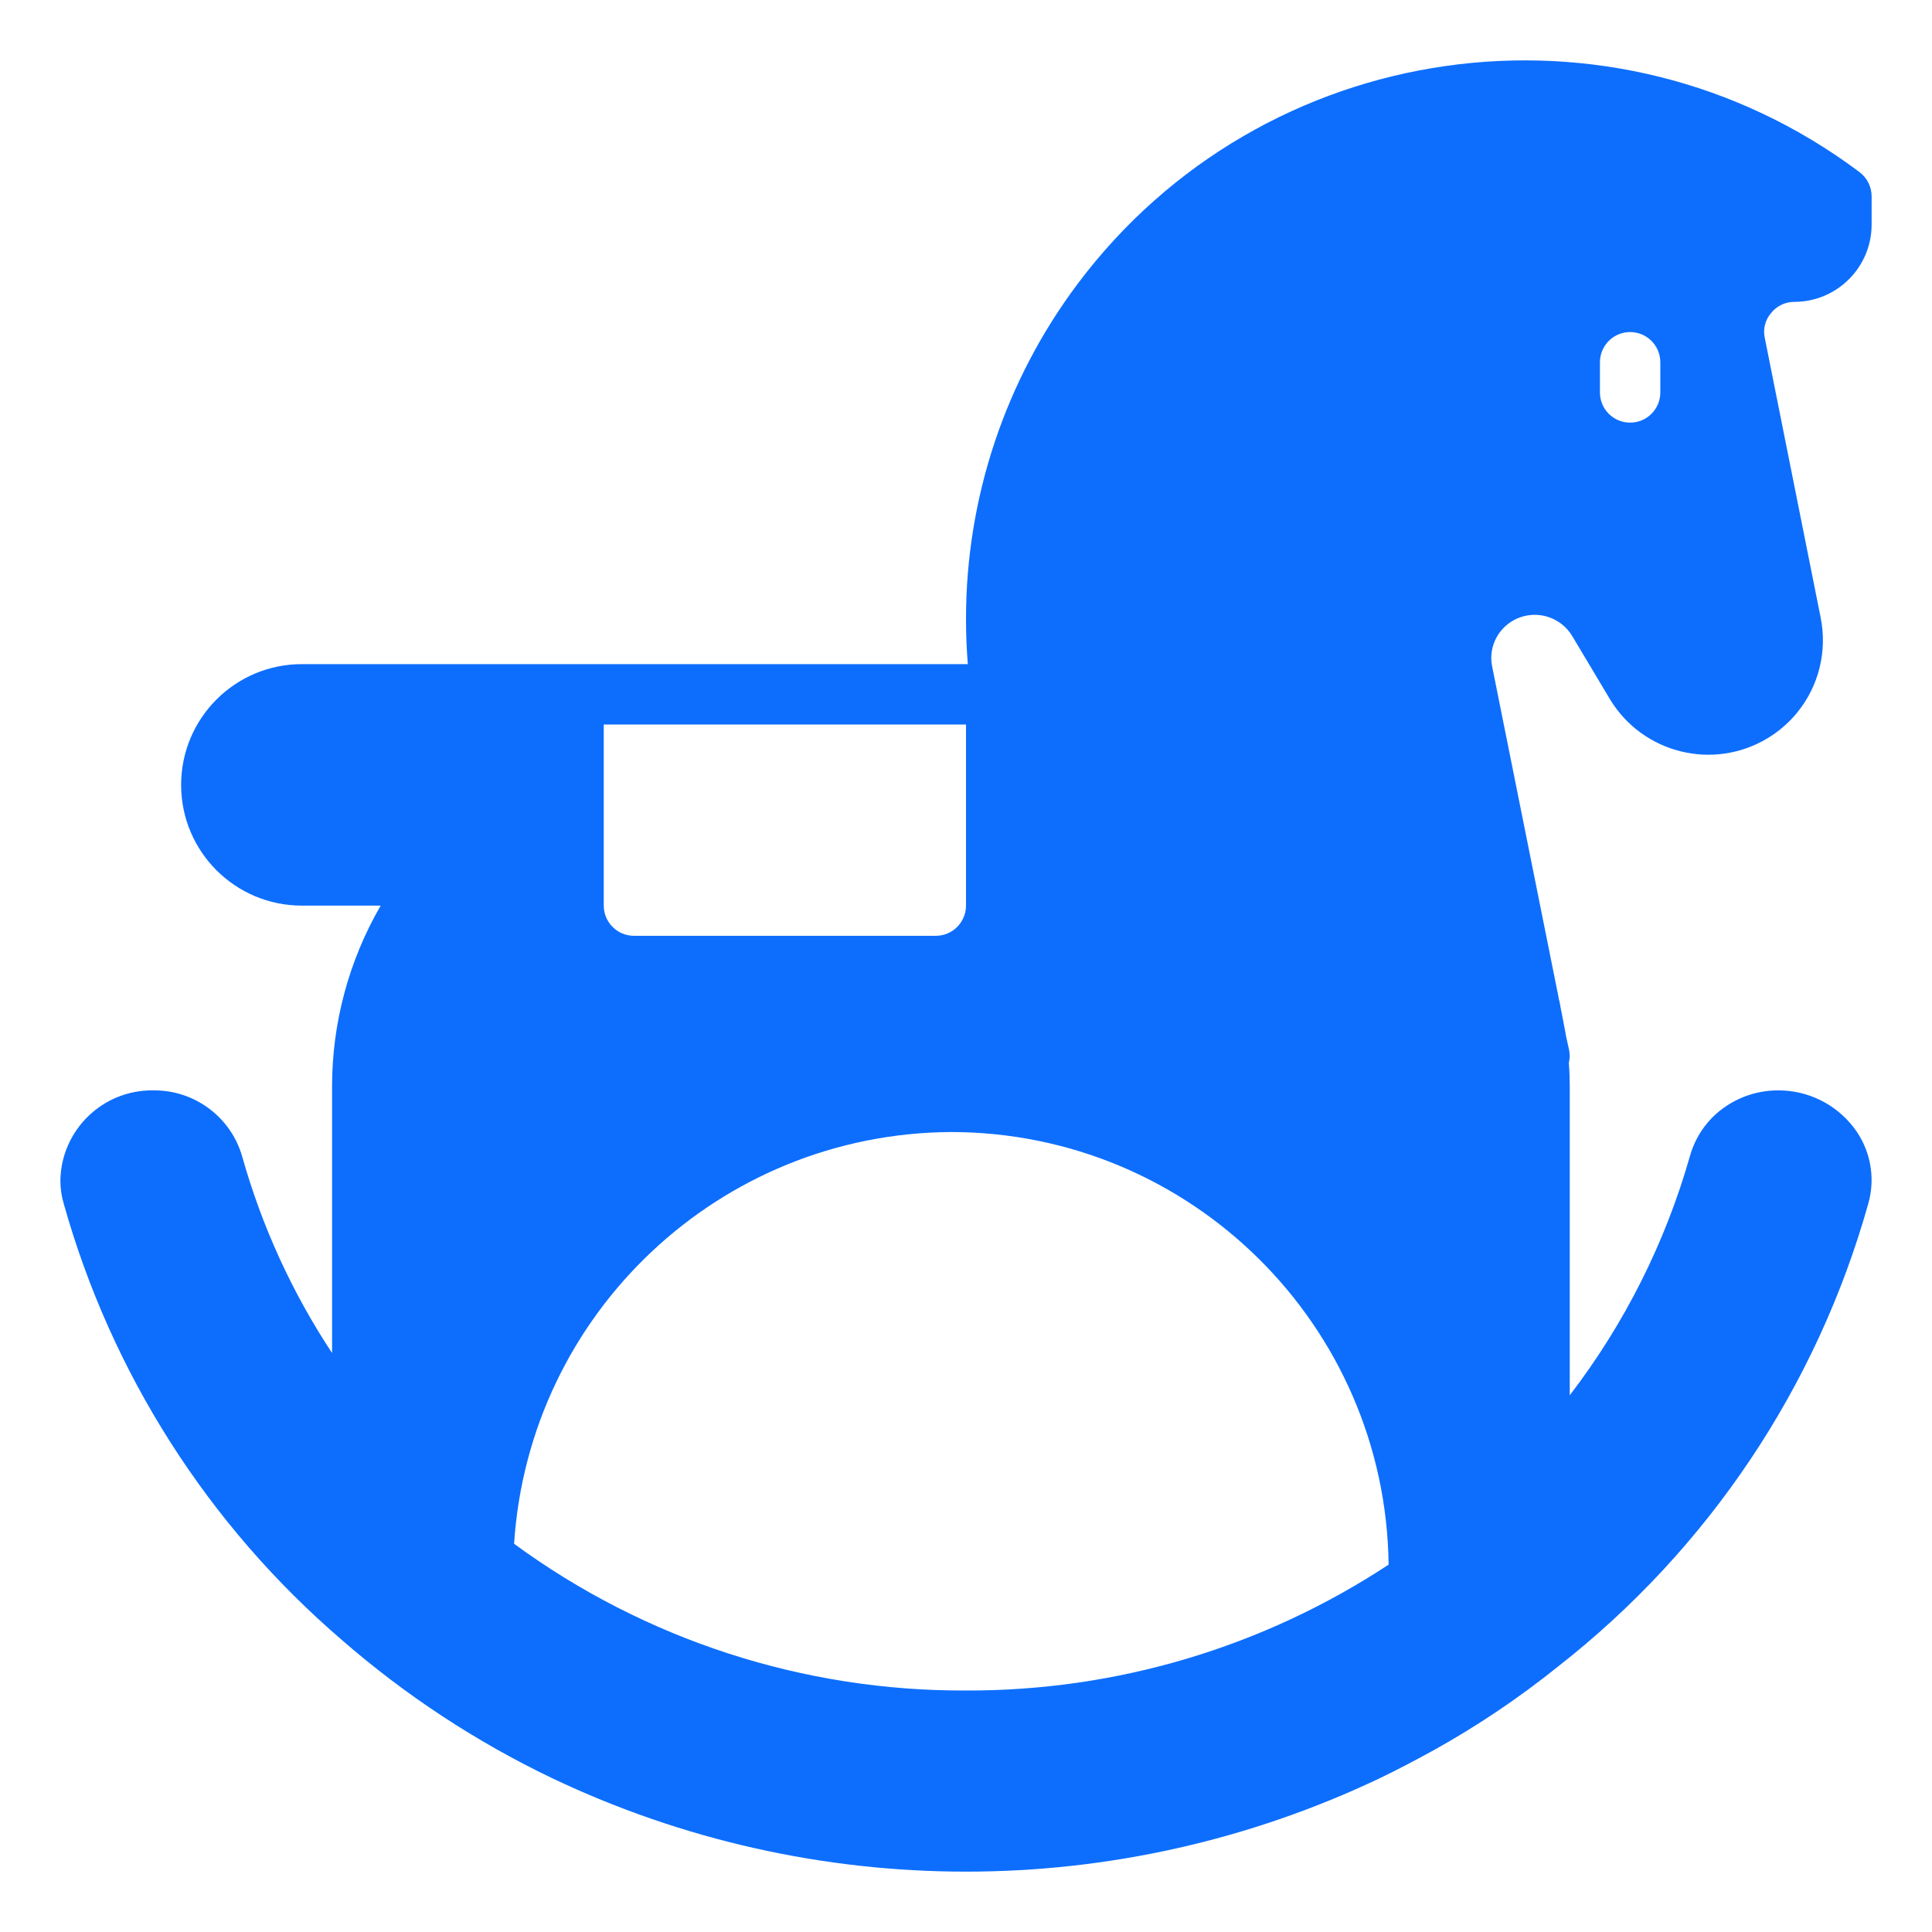
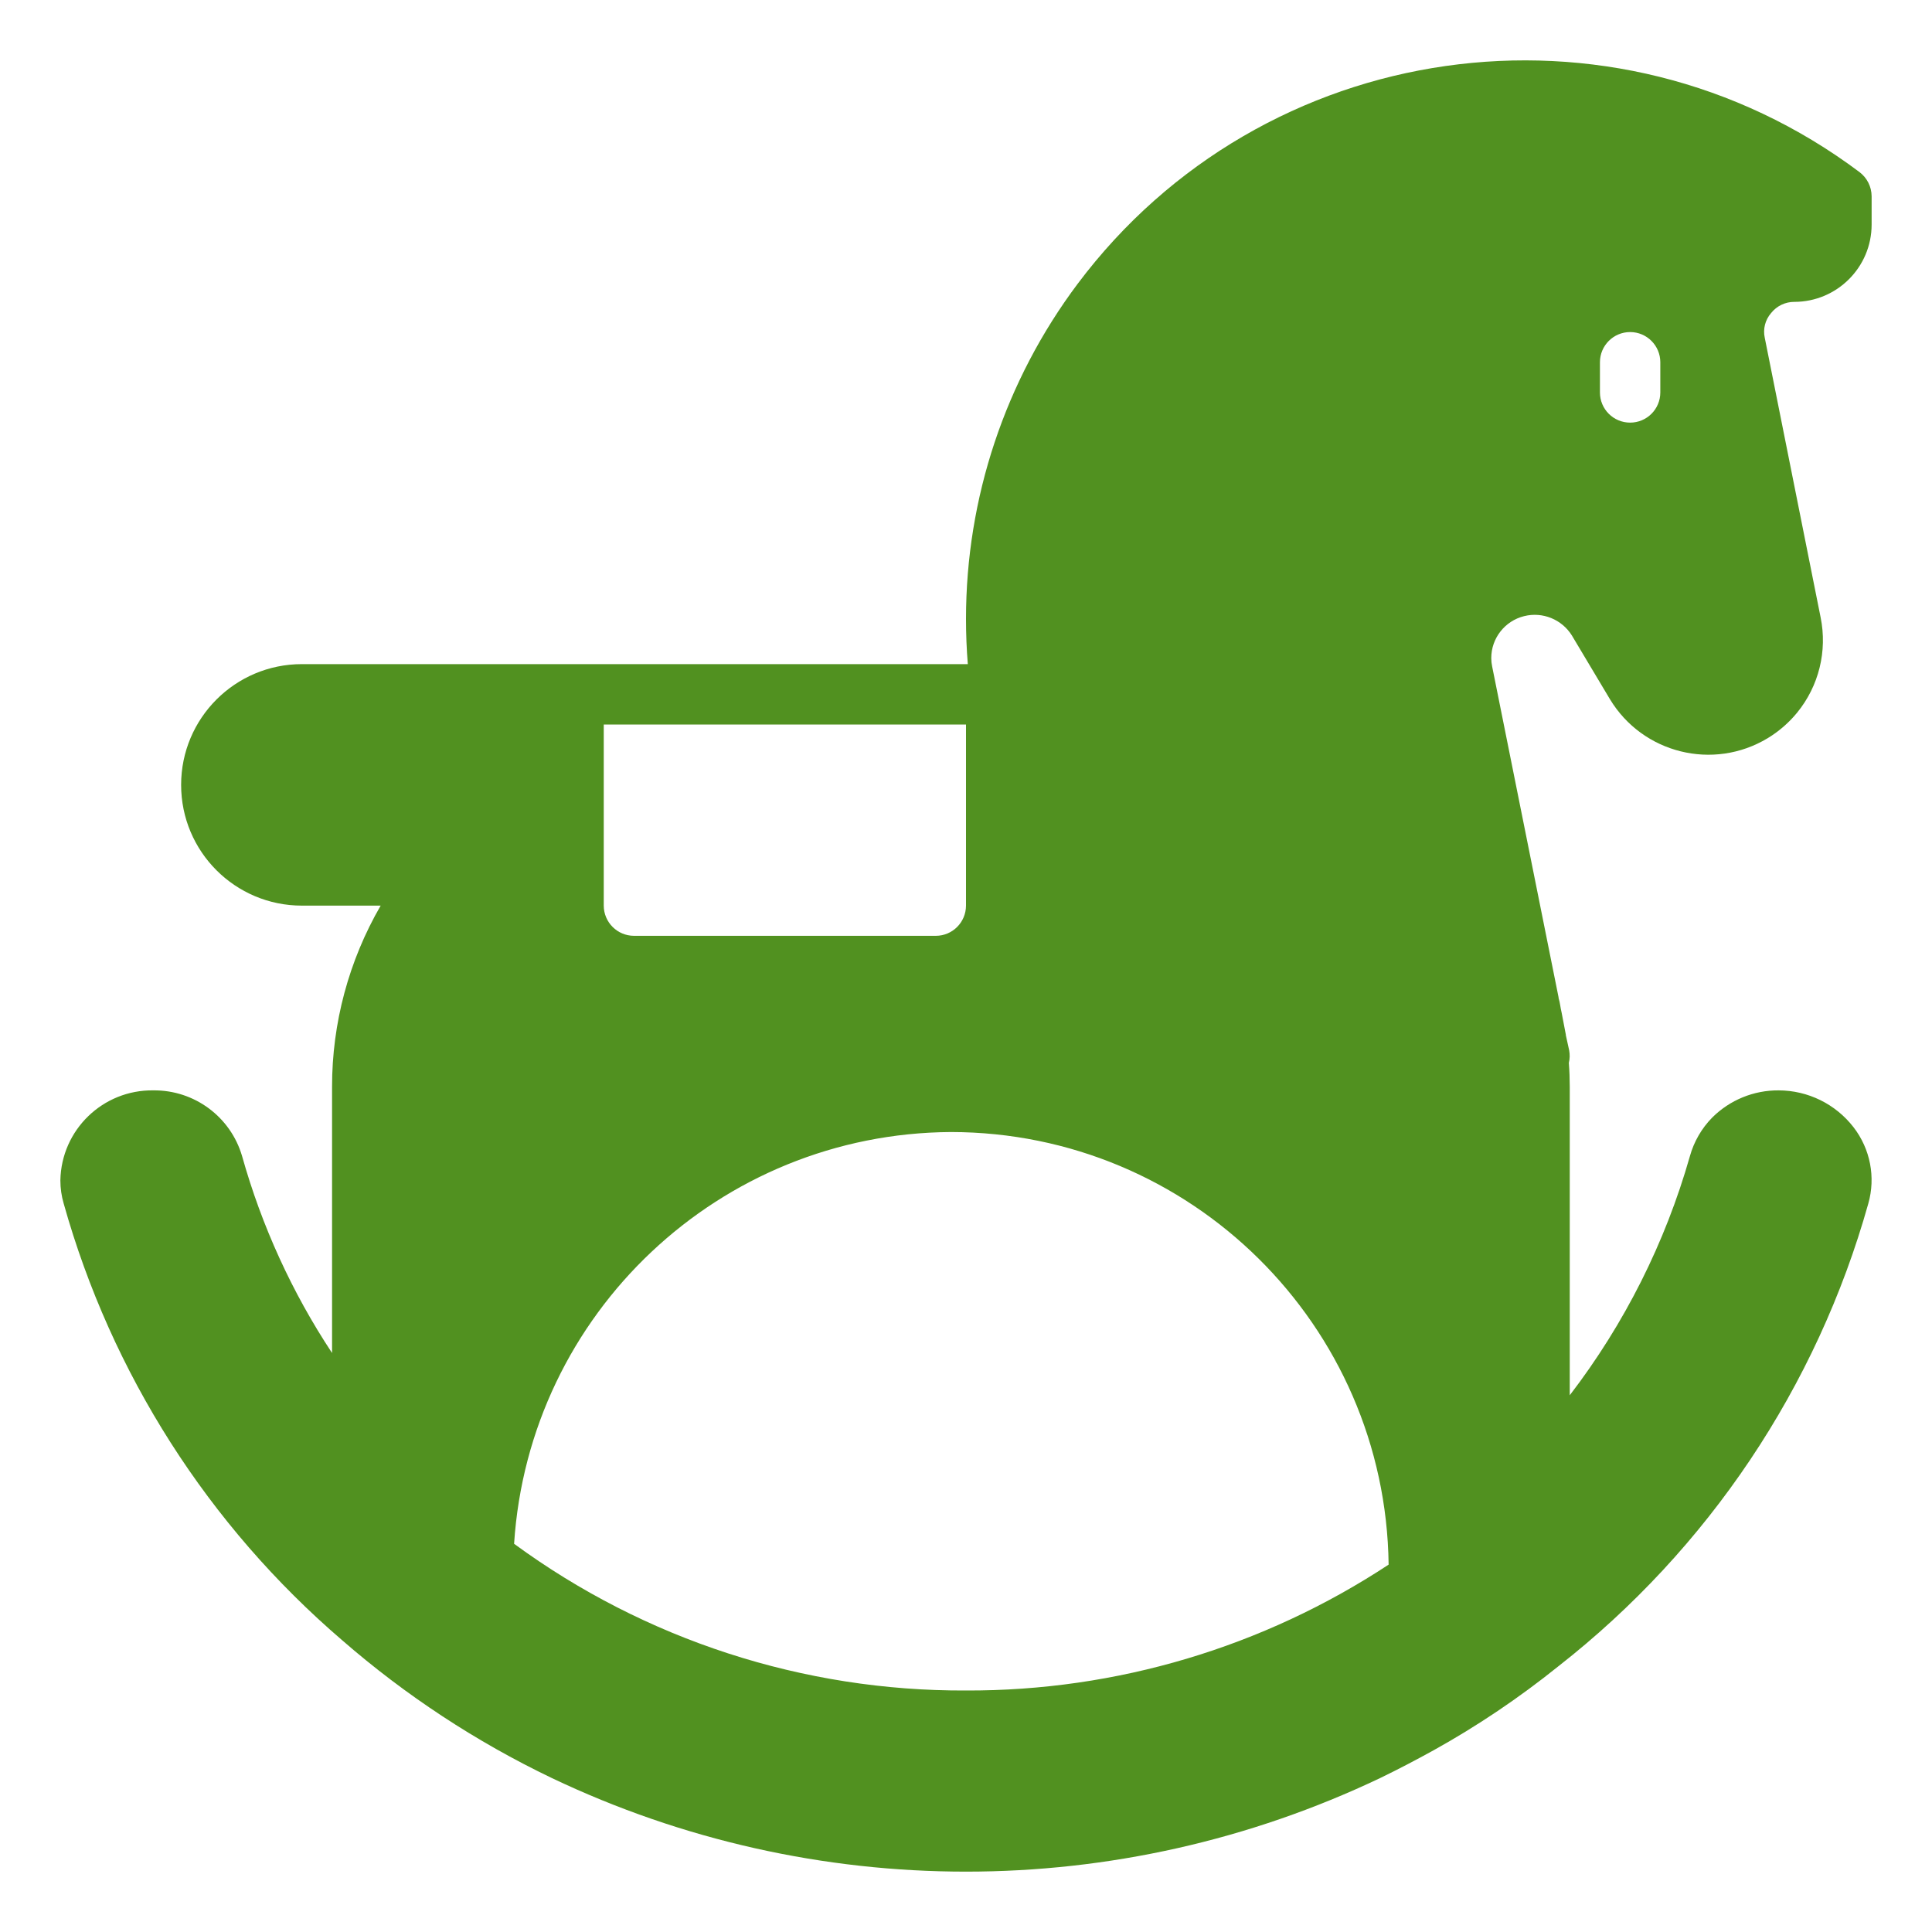
<svg xmlns="http://www.w3.org/2000/svg" width="32px" height="32px" viewBox="0 0 32 32" version="1.1">
  <g id="💟icons-category/toy" stroke="none" stroke-width="1" fill="none" fill-rule="evenodd">
-     <path d="M29.72,5 C30.426,4.999 30.999,4.427 31,3.721 L31,3.251 C30.999,3.093 30.925,2.946 30.8,2.851 C26.713,-0.215 20.915,0.614 17.85,4.7 C16.649,6.302 16,8.249 16,10.25 C16,10.505 16.01,10.755 16.03,11 L5,11 C3.895,11 3,11.896 3,13 C3,14.105 3.895,15 5,15 L6.305,15 C5.777,15.912 5.499,16.947 5.5,18 L5.5,22.41 C4.837,21.407 4.335,20.307 4.01,19.15 C3.82,18.498 3.219,18.053 2.54,18.06 C1.704,18.048 1.015,18.714 1,19.55 C1,19.68 1.018,19.81 1.055,19.935 C1.845,22.75 3.451,25.267 5.67,27.17 C6.719,28.082 7.886,28.849 9.14,29.45 C13.48,31.517 18.52,31.517 22.86,29.45 C23.16,29.305 23.455,29.15 23.745,28.99 C24.472,28.586 25.162,28.121 25.81,27.6 C28.294,25.657 30.093,22.971 30.945,19.935 C31.069,19.499 30.978,19.029 30.7,18.67 C30.403,18.286 29.945,18.061 29.46,18.06 C29.048,18.057 28.652,18.219 28.36,18.51 C28.184,18.689 28.057,18.909 27.99,19.15 C27.582,20.584 26.907,21.927 26,23.11 L26,18 C26,17.87 25.995,17.735 25.985,17.605 C26.002,17.536 26.003,17.465 25.99,17.395 L25.935,17.145 L25.935,17.135 C25.934,17.127 25.932,17.118 25.93,17.11 L25.865,16.77 C25.845,16.69 25.84,16.61 25.815,16.53 L25.815,16.52 L24.715,11.04 C24.705,10.994 24.7,10.947 24.7,10.9 C24.7,10.571 24.925,10.284 25.245,10.205 C25.55,10.129 25.869,10.259 26.035,10.525 L26.665,11.58 C27.208,12.48 28.378,12.77 29.278,12.227 C29.463,12.115 29.628,11.972 29.765,11.805 C30.126,11.364 30.269,10.784 30.155,10.225 L29.23,5.595 C29.198,5.45 29.237,5.298 29.335,5.185 C29.428,5.068 29.57,4.999 29.72,5 Z M10,12 L16,12 L16,15 C15.999,15.276 15.776,15.5 15.5,15.5 L10.5,15.5 C10.224,15.499 10.001,15.276 10,15 L10,12 L10,12 Z M16,28 C13.309,28.012 10.685,27.161 8.515,25.57 C8.762,21.75 11.922,18.772 15.75,18.75 C19.72,18.753 22.95,21.946 23,25.915 C20.923,27.283 18.488,28.009 16,28 Z M27.5,6.5 C27.5,6.777 27.276,7 27,7 C26.724,7 26.5,6.777 26.5,6.5 L26.5,6 C26.5,5.724 26.724,5.5 27,5.5 C27.276,5.5 27.5,5.724 27.5,6 L27.5,6.5 Z" id="Shape" fill="#0D6EFD" />
+     <path d="M29.72,5 C30.426,4.999 30.999,4.427 31,3.721 L31,3.251 C30.999,3.093 30.925,2.946 30.8,2.851 C26.713,-0.215 20.915,0.614 17.85,4.7 C16.649,6.302 16,8.249 16,10.25 C16,10.505 16.01,10.755 16.03,11 L5,11 C3.895,11 3,11.896 3,13 C3,14.105 3.895,15 5,15 L6.305,15 C5.777,15.912 5.499,16.947 5.5,18 L5.5,22.41 C4.837,21.407 4.335,20.307 4.01,19.15 C3.82,18.498 3.219,18.053 2.54,18.06 C1.704,18.048 1.015,18.714 1,19.55 C1,19.68 1.018,19.81 1.055,19.935 C1.845,22.75 3.451,25.267 5.67,27.17 C6.719,28.082 7.886,28.849 9.14,29.45 C13.48,31.517 18.52,31.517 22.86,29.45 C23.16,29.305 23.455,29.15 23.745,28.99 C24.472,28.586 25.162,28.121 25.81,27.6 C28.294,25.657 30.093,22.971 30.945,19.935 C31.069,19.499 30.978,19.029 30.7,18.67 C30.403,18.286 29.945,18.061 29.46,18.06 C29.048,18.057 28.652,18.219 28.36,18.51 C28.184,18.689 28.057,18.909 27.99,19.15 C27.582,20.584 26.907,21.927 26,23.11 L26,18 C26,17.87 25.995,17.735 25.985,17.605 C26.002,17.536 26.003,17.465 25.99,17.395 L25.935,17.145 L25.935,17.135 C25.934,17.127 25.932,17.118 25.93,17.11 L25.865,16.77 C25.845,16.69 25.84,16.61 25.815,16.53 L25.815,16.52 L24.715,11.04 C24.705,10.994 24.7,10.947 24.7,10.9 C24.7,10.571 24.925,10.284 25.245,10.205 C25.55,10.129 25.869,10.259 26.035,10.525 L26.665,11.58 C27.208,12.48 28.378,12.77 29.278,12.227 C29.463,12.115 29.628,11.972 29.765,11.805 C30.126,11.364 30.269,10.784 30.155,10.225 L29.23,5.595 C29.198,5.45 29.237,5.298 29.335,5.185 C29.428,5.068 29.57,4.999 29.72,5 Z M10,12 L16,12 L16,15 C15.999,15.276 15.776,15.5 15.5,15.5 L10.5,15.5 C10.224,15.499 10.001,15.276 10,15 L10,12 L10,12 Z M16,28 C13.309,28.012 10.685,27.161 8.515,25.57 C8.762,21.75 11.922,18.772 15.75,18.75 C19.72,18.753 22.95,21.946 23,25.915 C20.923,27.283 18.488,28.009 16,28 Z M27.5,6.5 C27.5,6.777 27.276,7 27,7 C26.724,7 26.5,6.777 26.5,6.5 L26.5,6 C26.5,5.724 26.724,5.5 27,5.5 C27.276,5.5 27.5,5.724 27.5,6 L27.5,6.5 Z" id="Shape" fill="#519120" />
  </g>
</svg>
